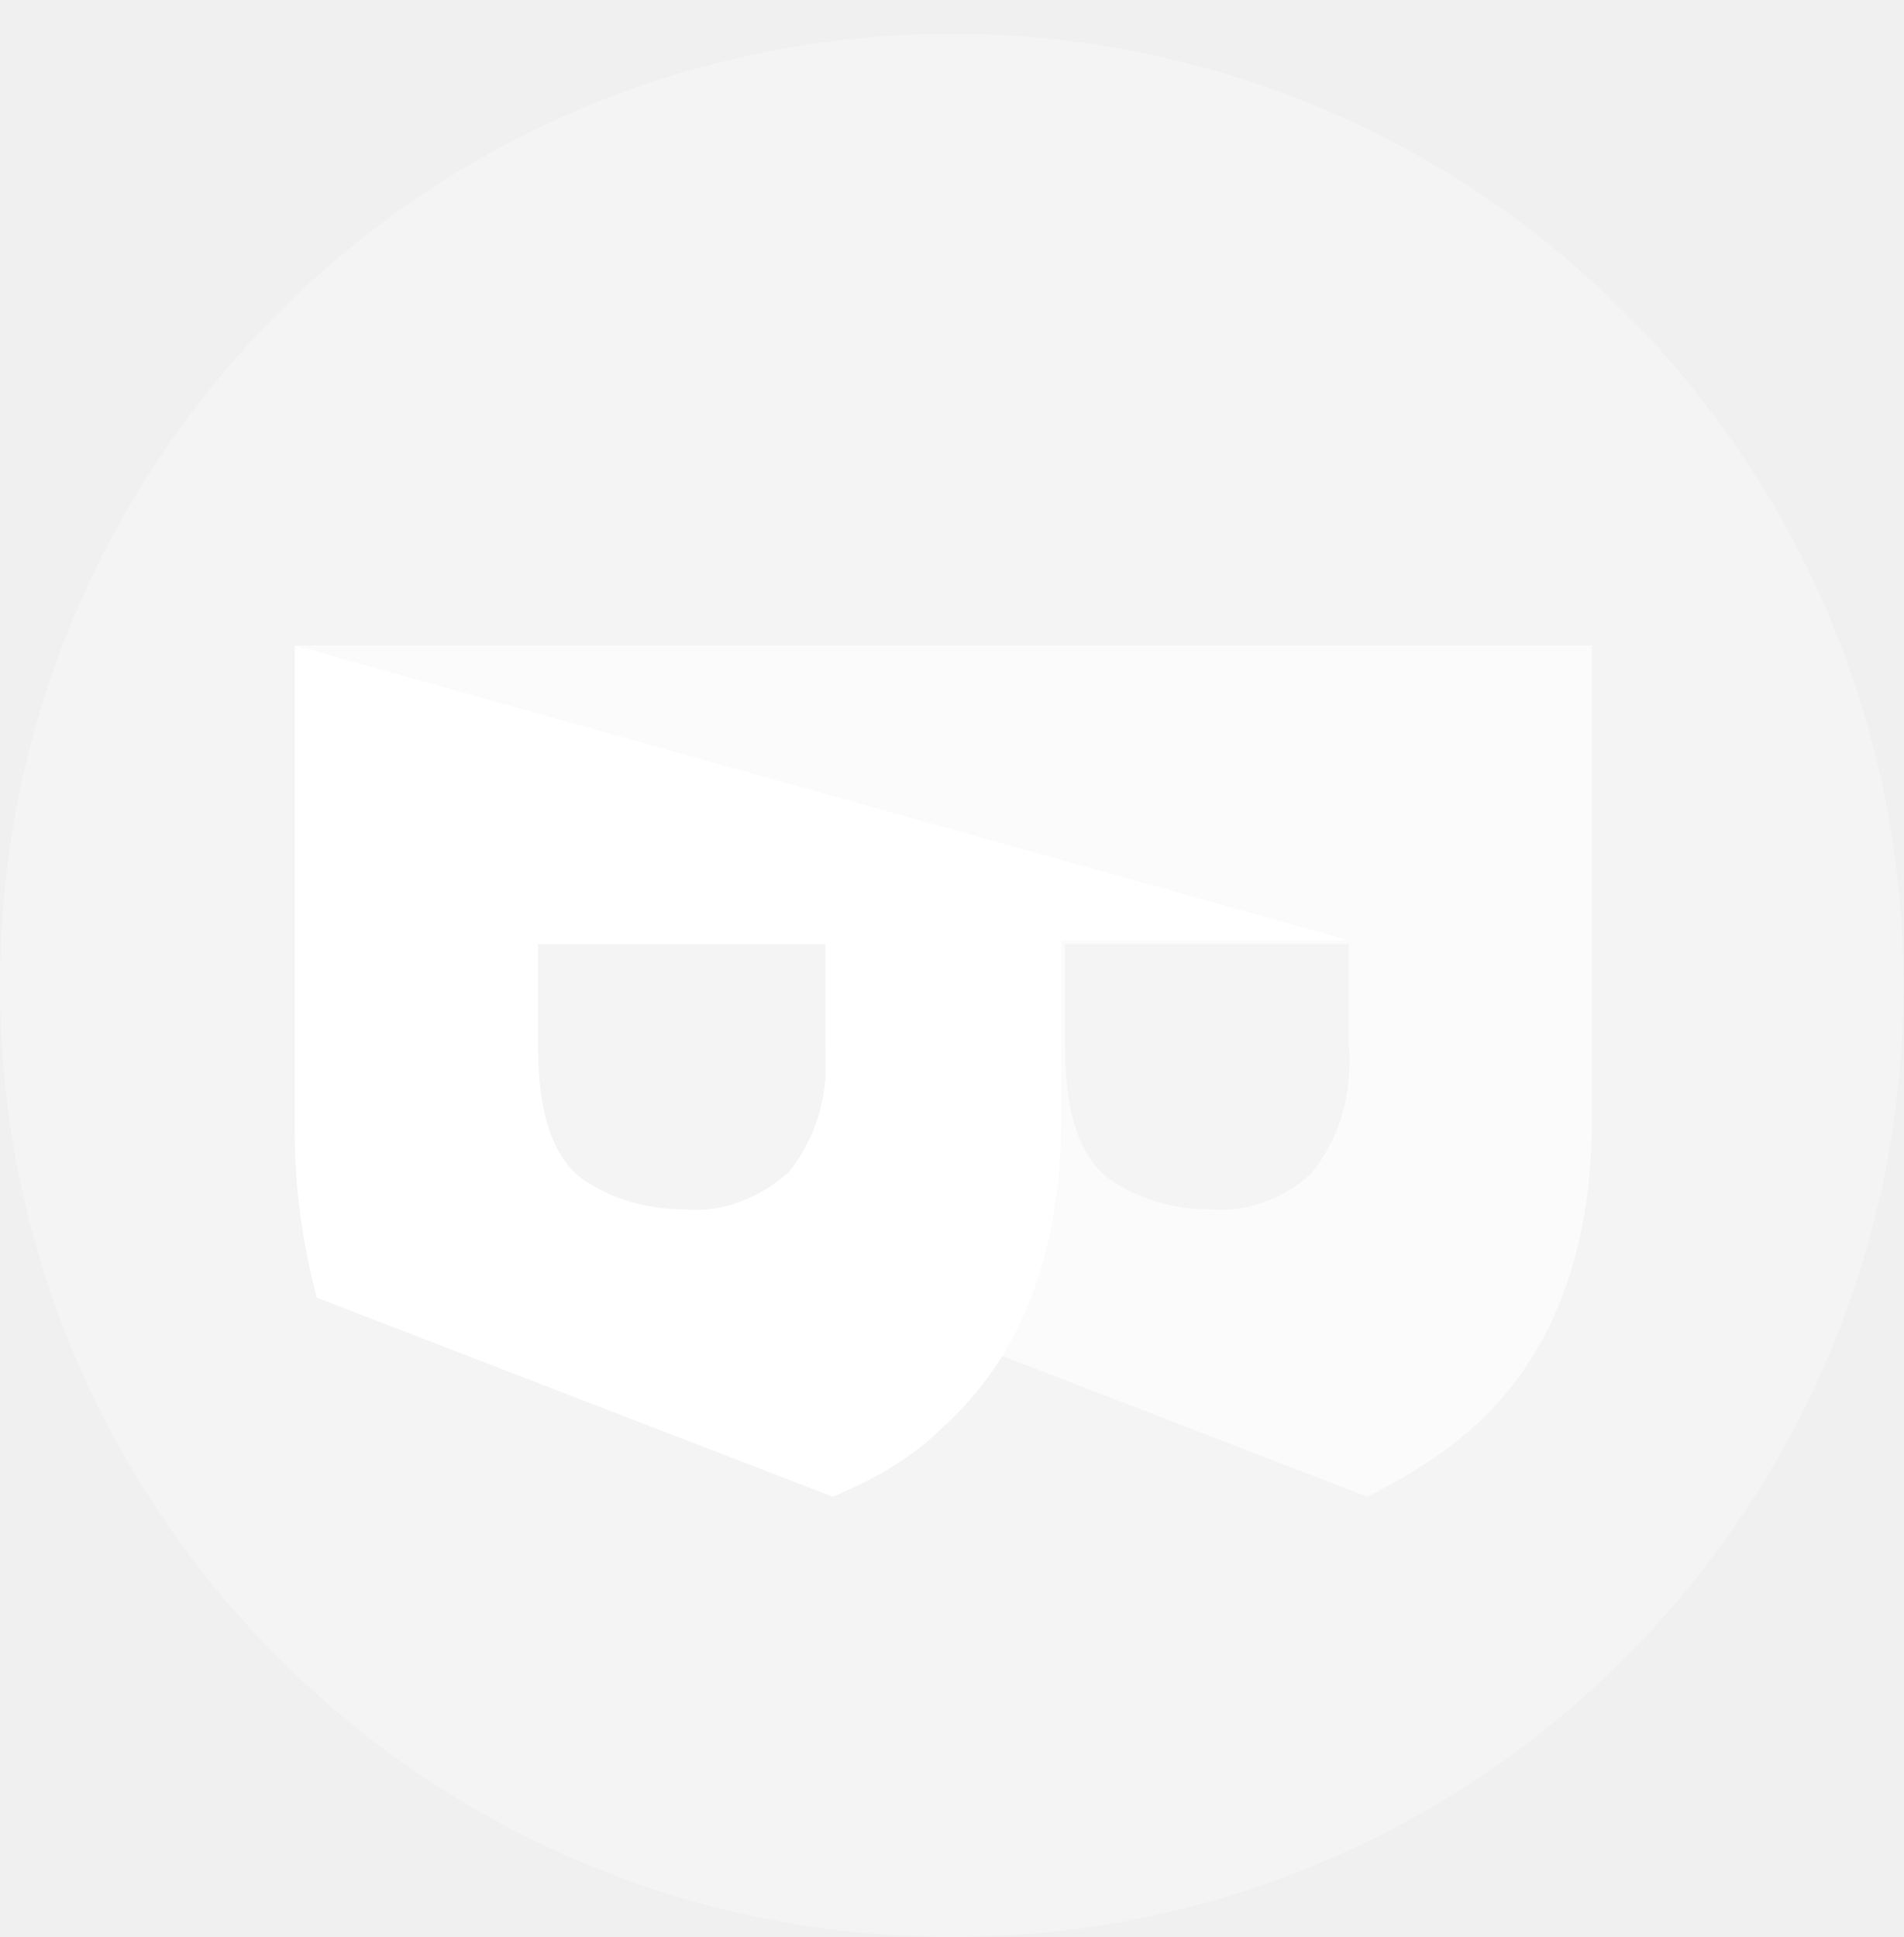
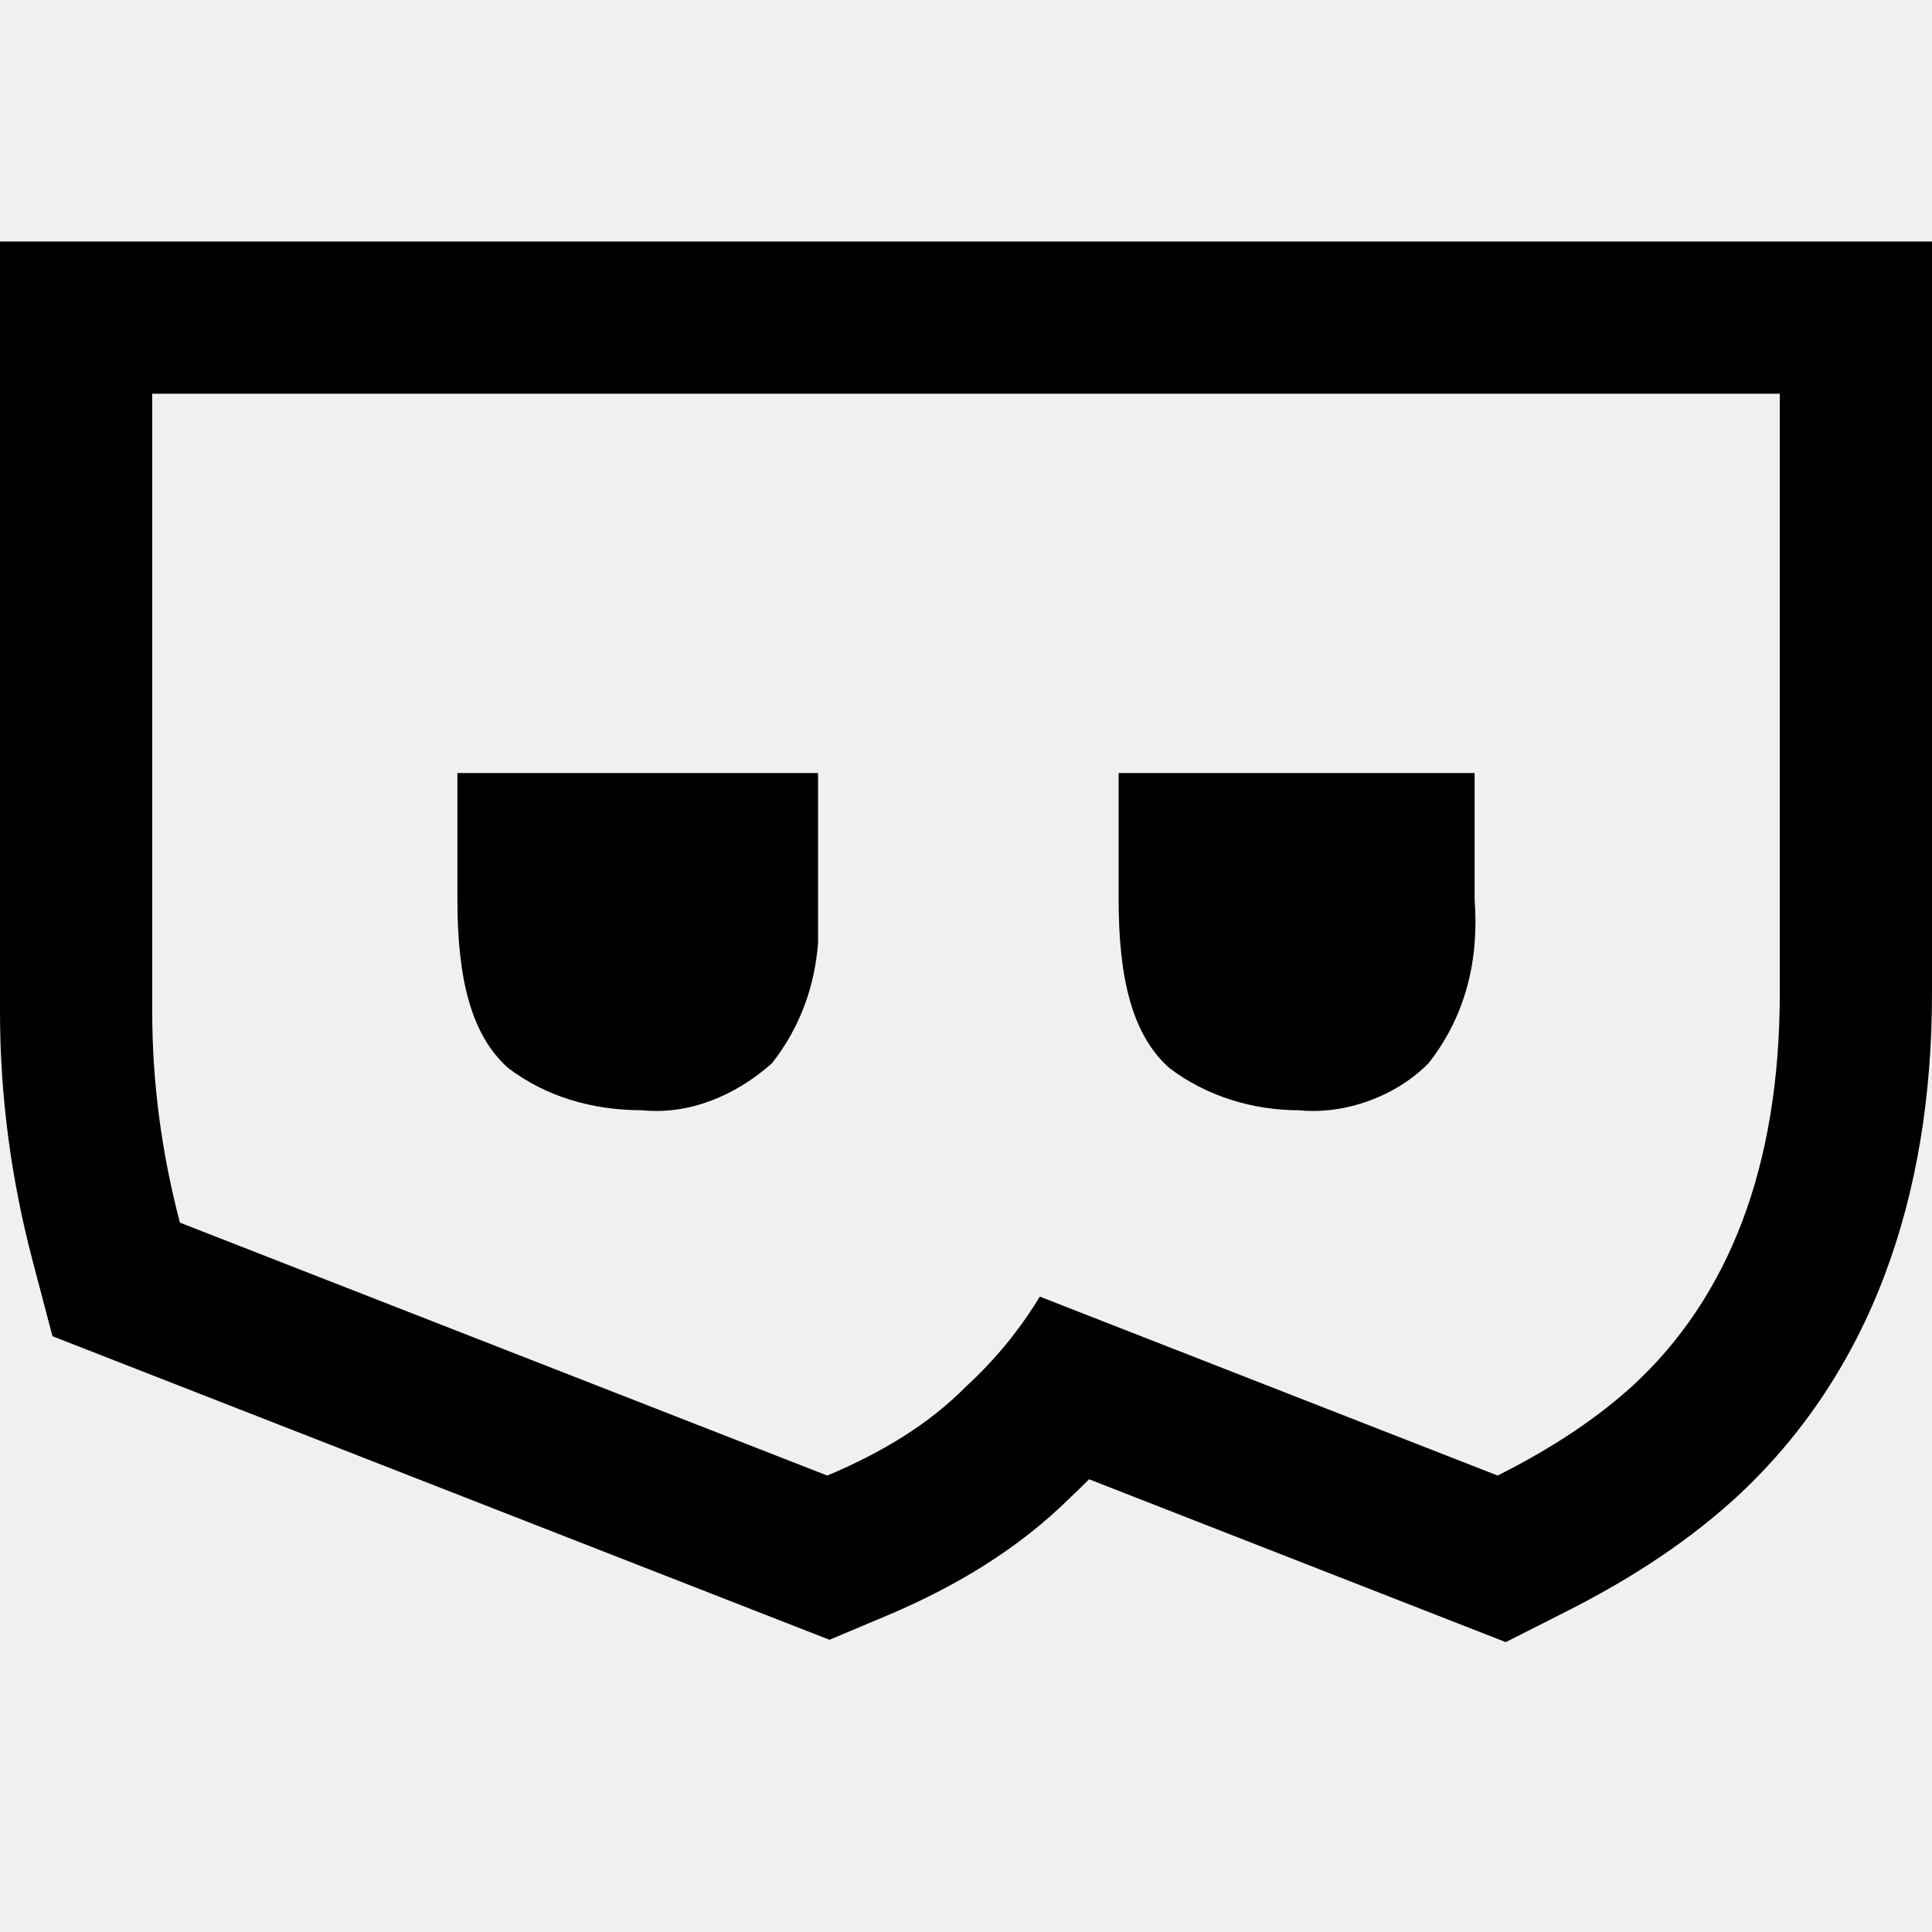
- <svg xmlns="http://www.w3.org/2000/svg" width="56" height="57" viewBox="0 0 56 57" fill="none">
-   <path opacity="0.3" d="M28 56.996C43.465 56.996 56.001 44.46 56.001 28.996C56.001 13.532 43.465 0.996 28 0.996C12.537 0.996 0 13.532 0 28.996C0 44.46 12.537 56.996 28 56.996Z" fill="white" />
-   <path opacity="0.6" d="M43.371 41.984C45.648 39.923 46.841 36.887 46.841 32.875V18.996H8.672L13.01 27.779H24.287V33.309C24.287 34.935 24.503 36.562 25.046 38.188L40.226 44.044C41.311 43.502 42.395 42.851 43.371 41.984ZM32.528 34.61C31.66 33.851 31.335 32.55 31.335 30.707V27.779H39.684V30.707C39.792 32.116 39.467 33.417 38.6 34.502C37.841 35.261 36.648 35.694 35.564 35.586C34.479 35.586 33.395 35.261 32.528 34.61Z" fill="white" />
-   <path d="M27.756 41.984C30.034 39.923 31.226 36.887 31.226 32.875V27.671H39.684L8.672 18.996V27.779V33.309C8.672 34.935 8.889 36.562 9.323 38.188L24.503 44.044C25.805 43.502 26.889 42.851 27.756 41.984ZM17.022 34.61C16.154 33.851 15.829 32.55 15.829 30.707V27.779H24.287V30.707C24.395 32.116 24.07 33.417 23.202 34.502C22.335 35.261 21.251 35.694 20.166 35.586C18.974 35.586 17.889 35.261 17.022 34.61Z" fill="white" />
+ <svg xmlns="http://www.w3.org/2000/svg" width="24" height="24" viewBox="0 0 24 24" fill="none">
+   <path fill-rule="evenodd" clip-rule="evenodd" d="M21.543 18.624L21.537 18.629C20.853 19.245 20.121 19.682 19.46 20.017L18.705 20.399L13.529 18.376C13.458 18.448 13.386 18.518 13.312 18.587C12.633 19.263 11.836 19.724 11.012 20.072L10.304 20.37L0.652 16.599L0.407 15.669C0.137 14.645 0 13.611 0 12.57V3H24V12.337C24 14.868 23.245 17.063 21.549 18.618L21.543 18.624ZM12 17.224C12.356 16.898 12.663 16.525 12.917 16.107L18.605 18.33C19.18 18.039 19.754 17.69 20.271 17.224C21.477 16.119 22.109 14.49 22.109 12.337V4.891H1.891V12.57C1.891 13.443 2.006 14.315 2.235 15.188L10.277 18.33C10.966 18.039 11.54 17.69 12 17.224Z" fill="black" />
+   <path fill-rule="evenodd" clip-rule="evenodd" d="M5.682 9.603V11.174C5.682 12.163 5.854 12.861 6.314 13.268C6.773 13.617 7.347 13.792 7.979 13.792C8.554 13.85 9.128 13.617 9.588 13.21C9.934 12.771 10.118 12.265 10.162 11.719V9.603H5.682ZM13.896 11.174C13.896 12.163 14.068 12.861 14.527 13.268C14.987 13.617 15.561 13.792 16.136 13.792C16.71 13.85 17.342 13.617 17.744 13.21C18.203 12.628 18.376 11.93 18.318 11.174V9.603H13.896V11.174Z" fill="black" />
</svg>
